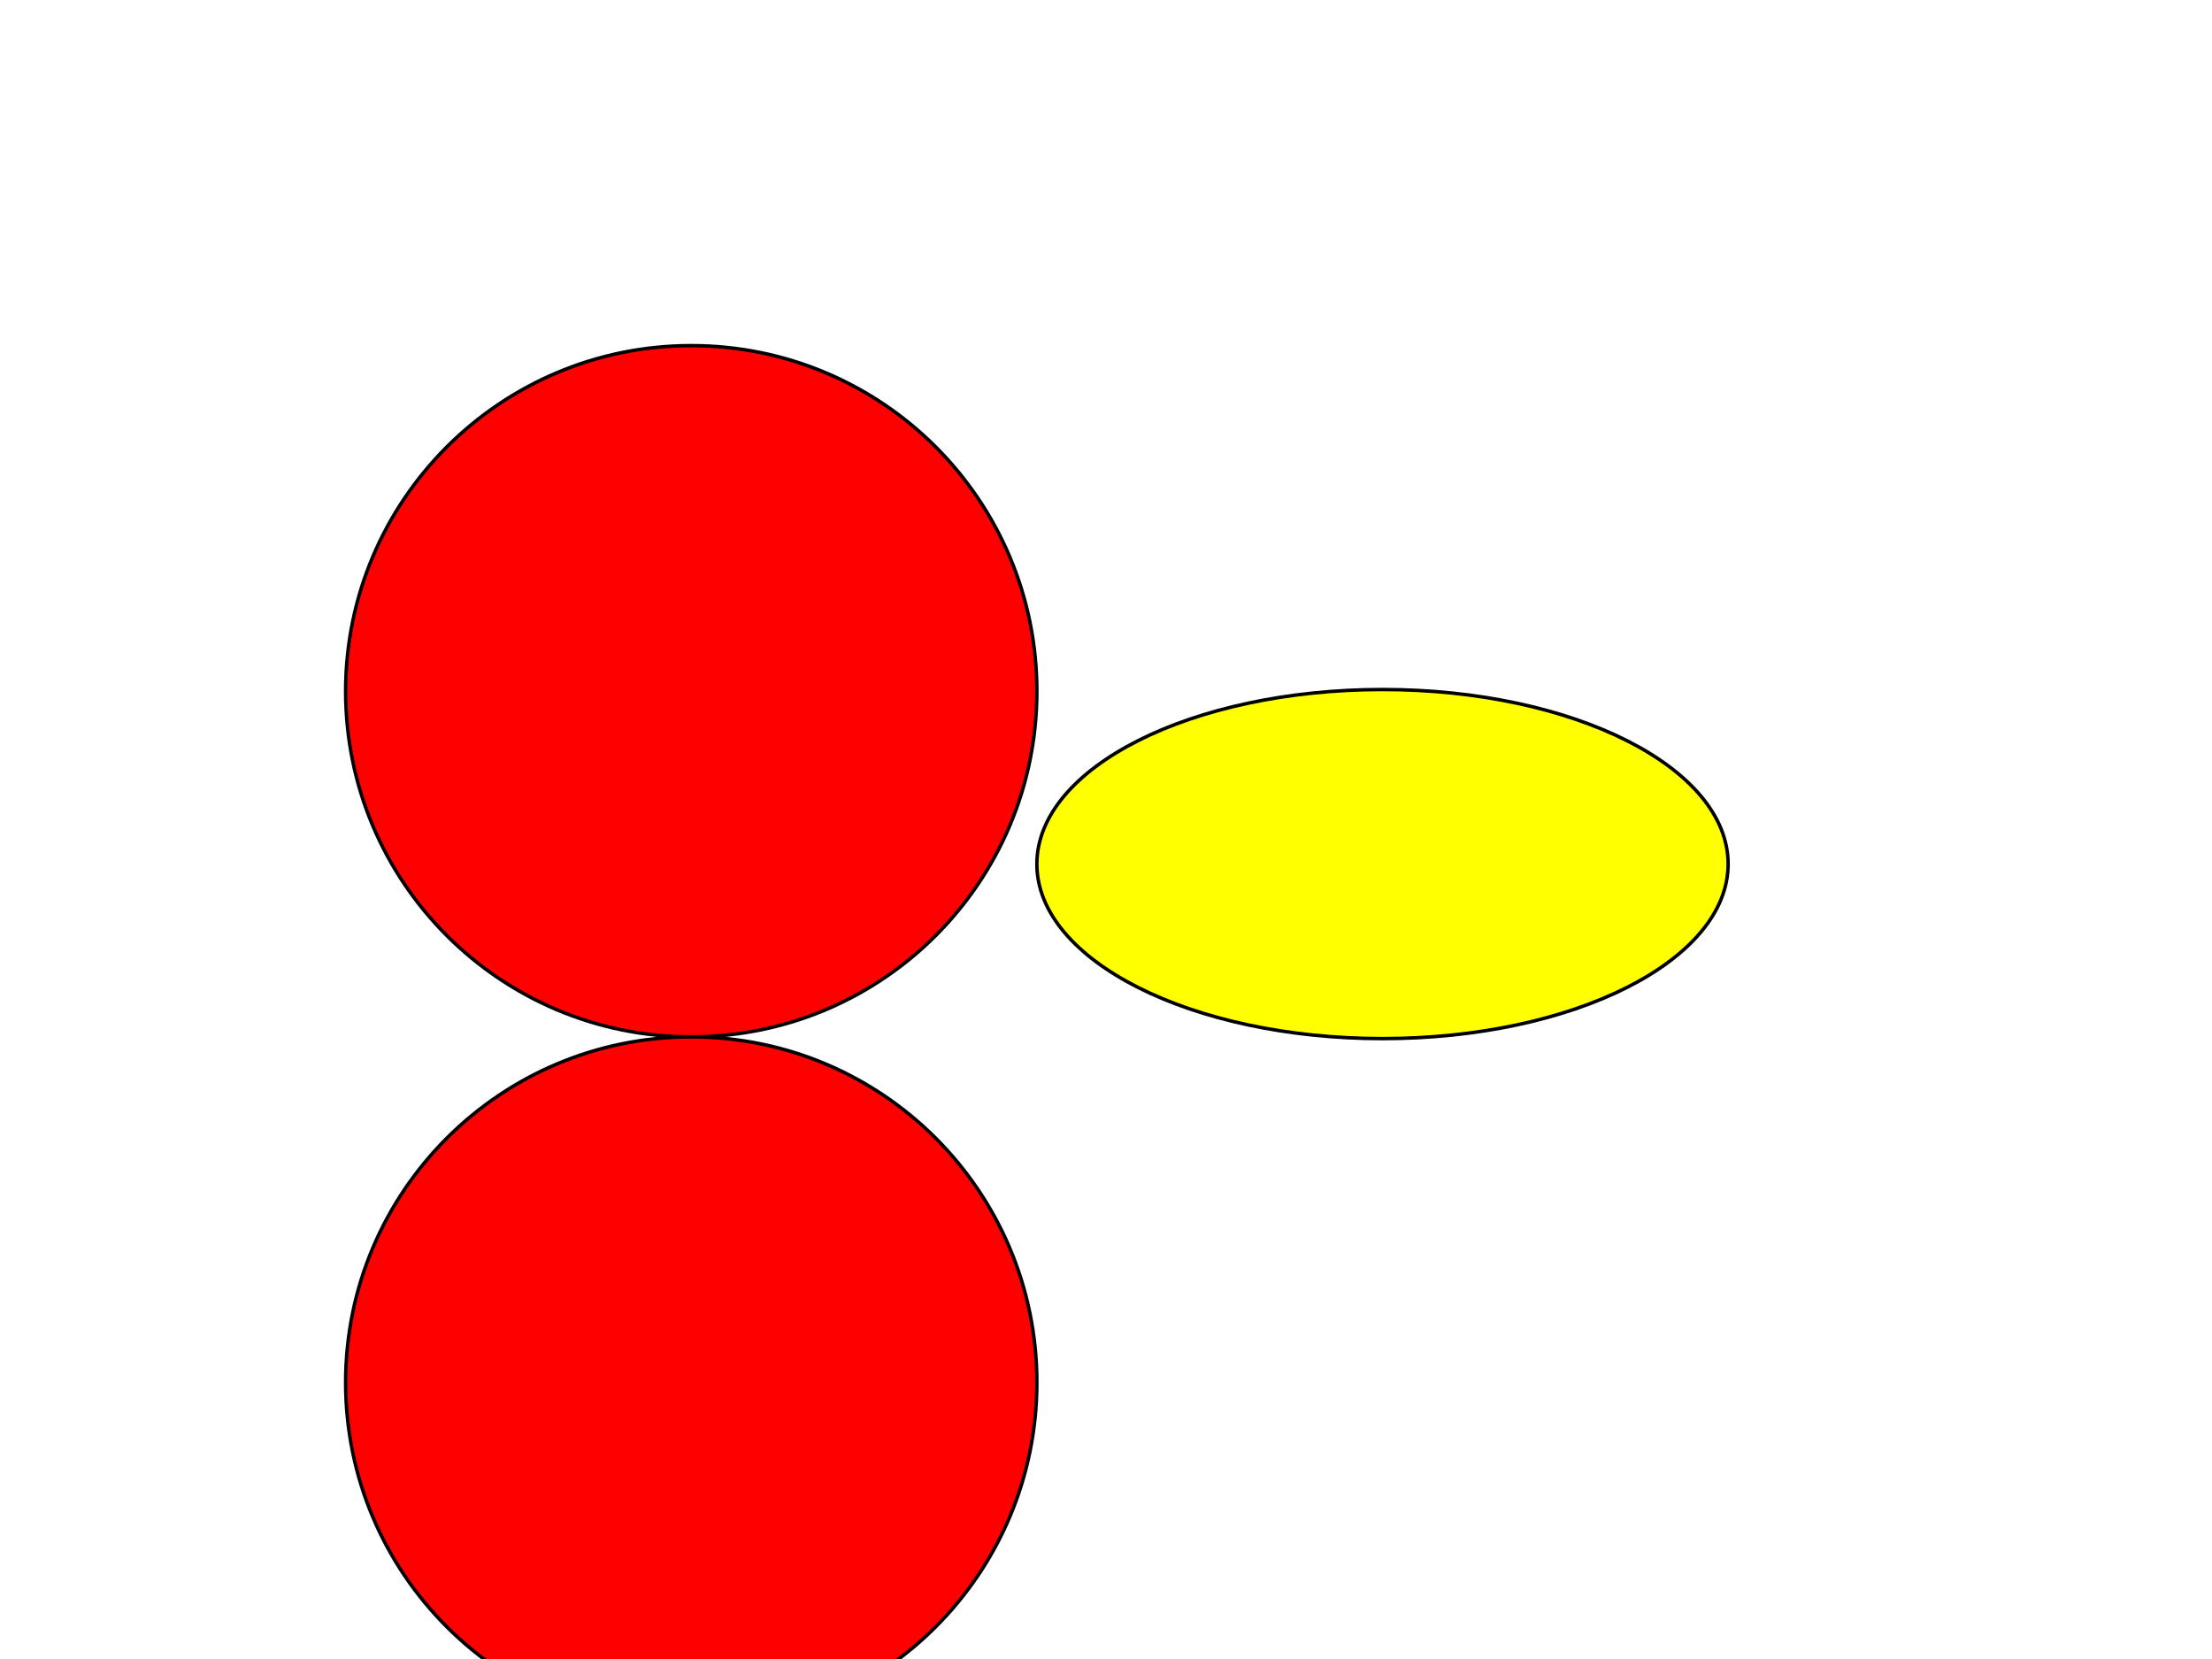
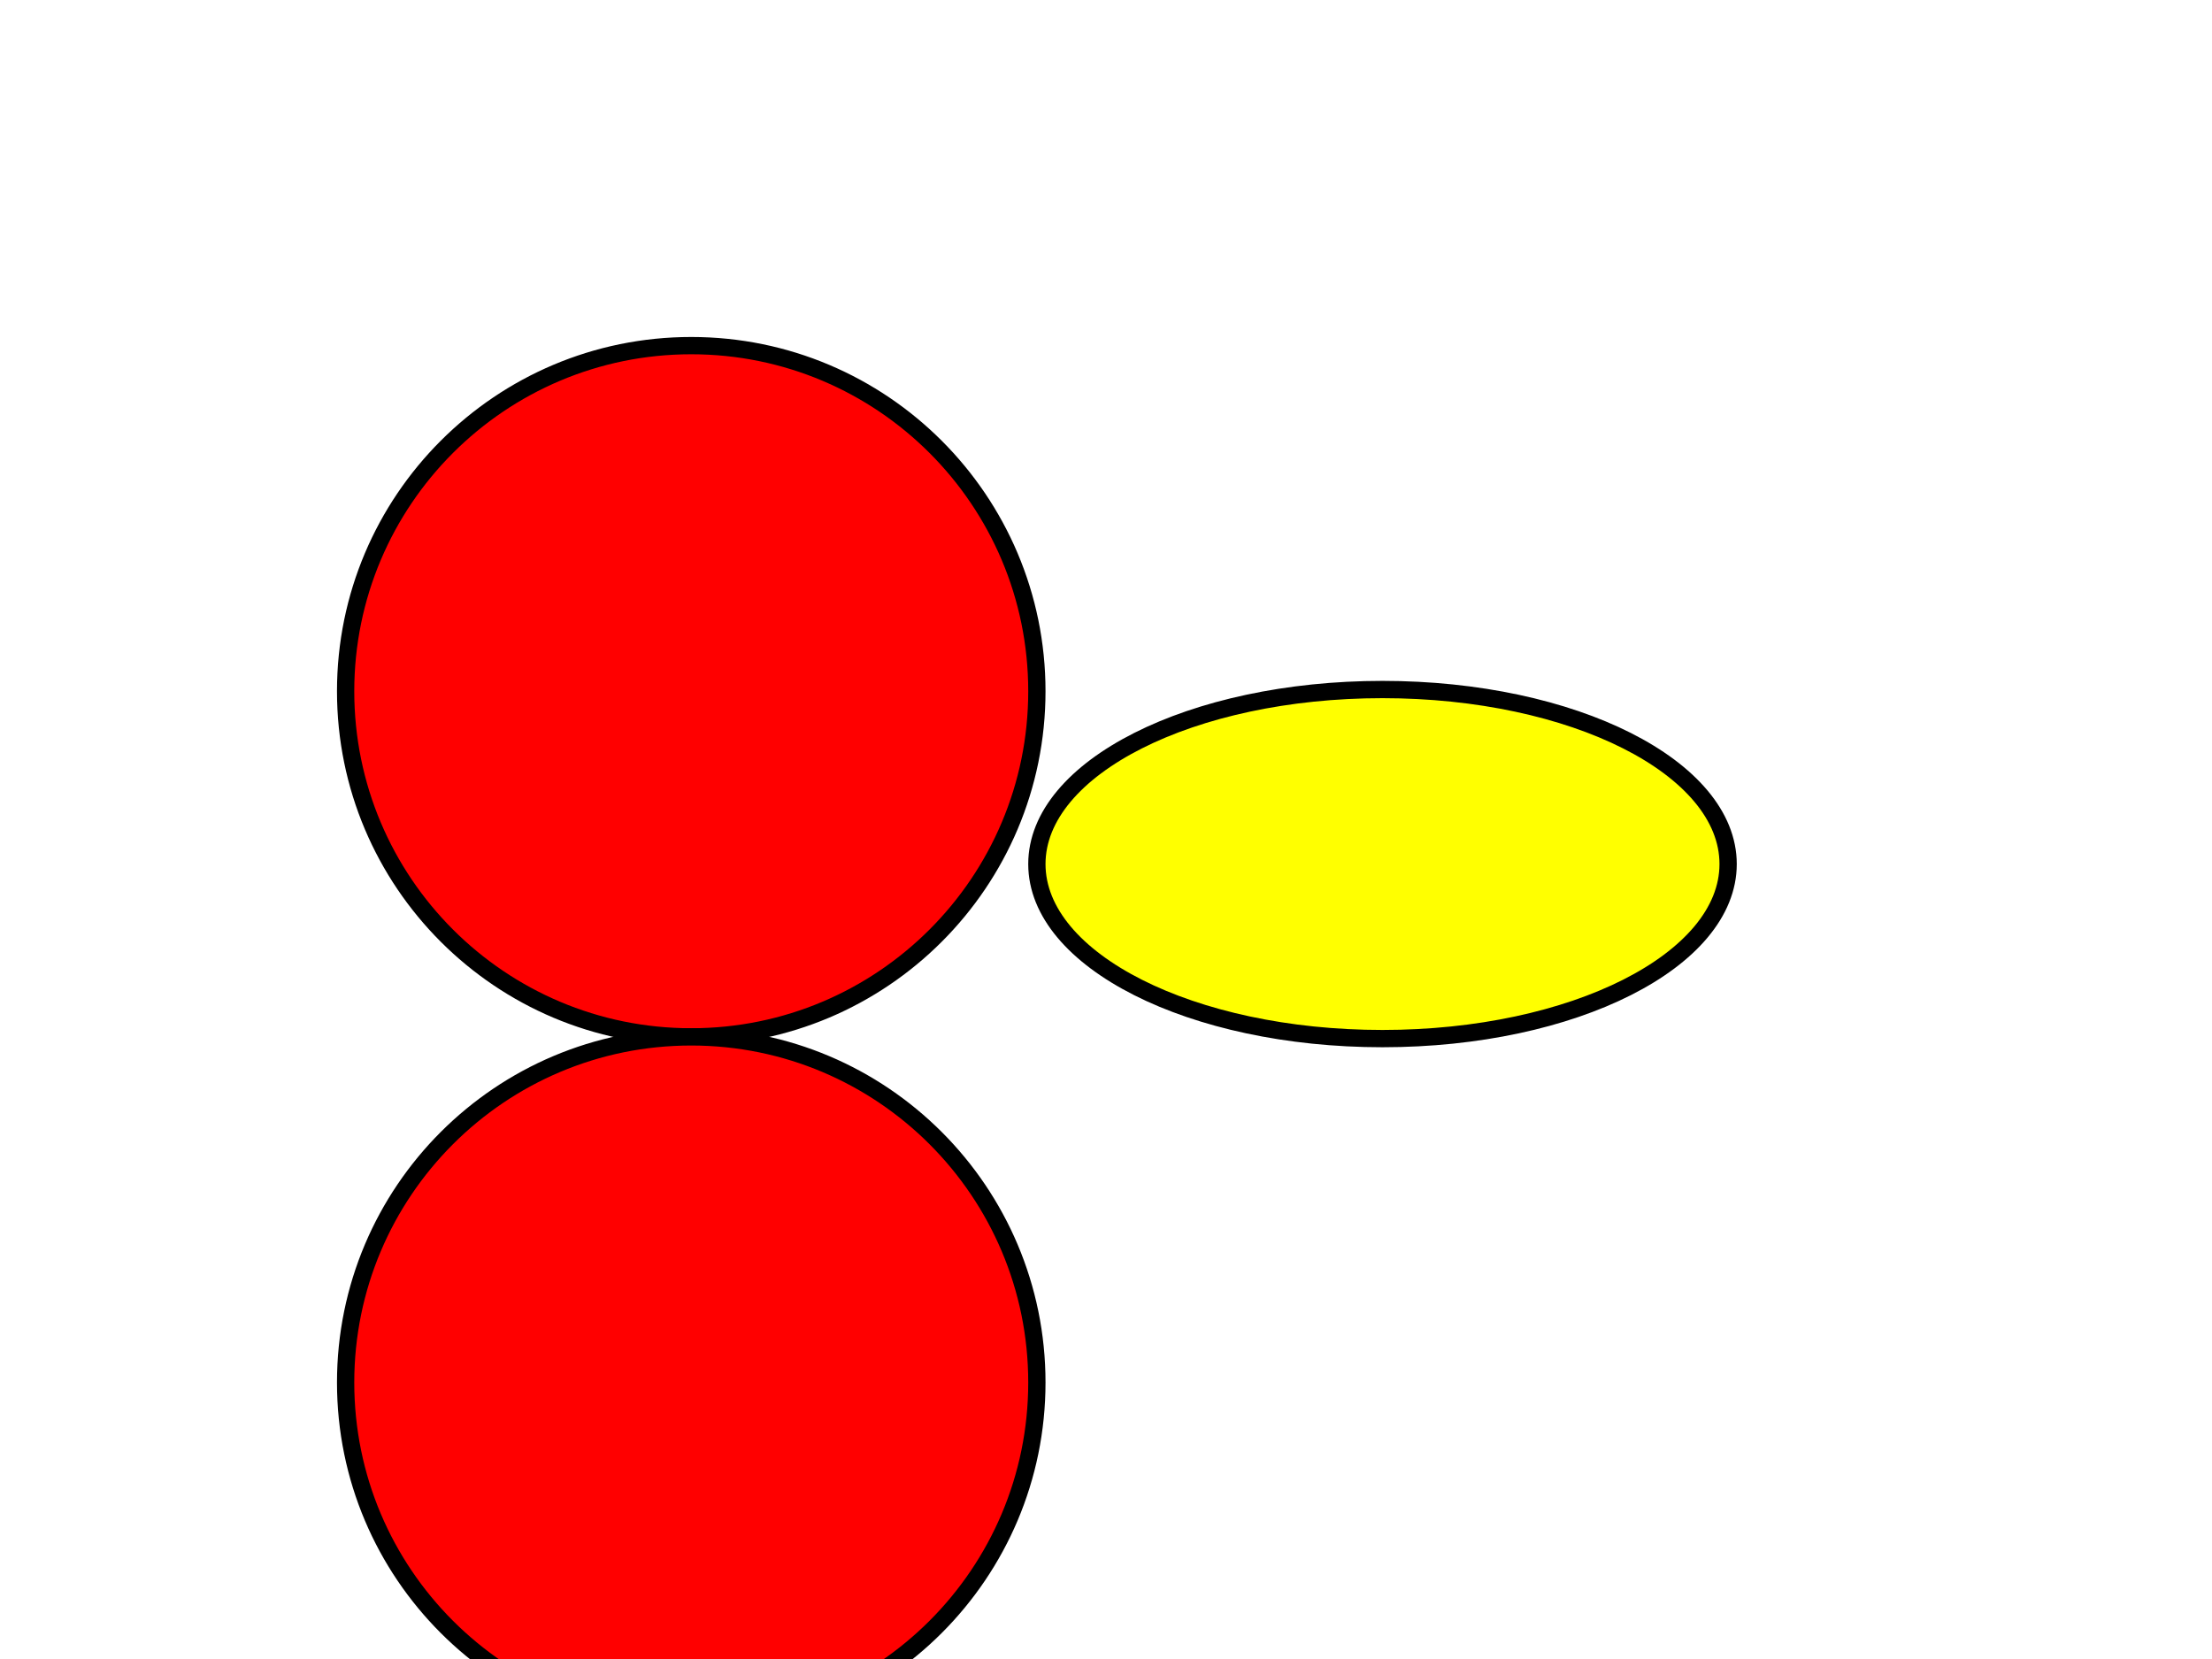
<svg xmlns="http://www.w3.org/2000/svg" width="640" height="480">
  <g class="layer">
-     <circle cx="200" cy="200" fill="#FF0000" id="svg_1" r="100" stroke="#000000" />
-     <ellipse cx="400" cy="250" fill="#ffff00" id="svg_2" rx="100" ry="50.5" stroke="#000000" />
-     <ellipse cx="200" cy="400" fill="#FF0000" id="svg_3" rx="100" ry="100" stroke="#000000" transform="matrix(1 0 0 1 0 0)" />
+     <circle cx="200" cy="200" fill="#FF0000" id="svg_1" r="100" stroke="#000000" stroke-width="5" />
+     <ellipse cx="400" cy="250" fill="#ffff00" id="svg_2" rx="100" ry="50.5" stroke="#000000" stroke-width="5" />
+     <ellipse cx="200" cy="400" fill="#FF0000" id="svg_3" rx="100" ry="100" stroke="#000000" stroke-width="5" transform="matrix(1 0 0 1 0 0)" />
  </g>
</svg>
